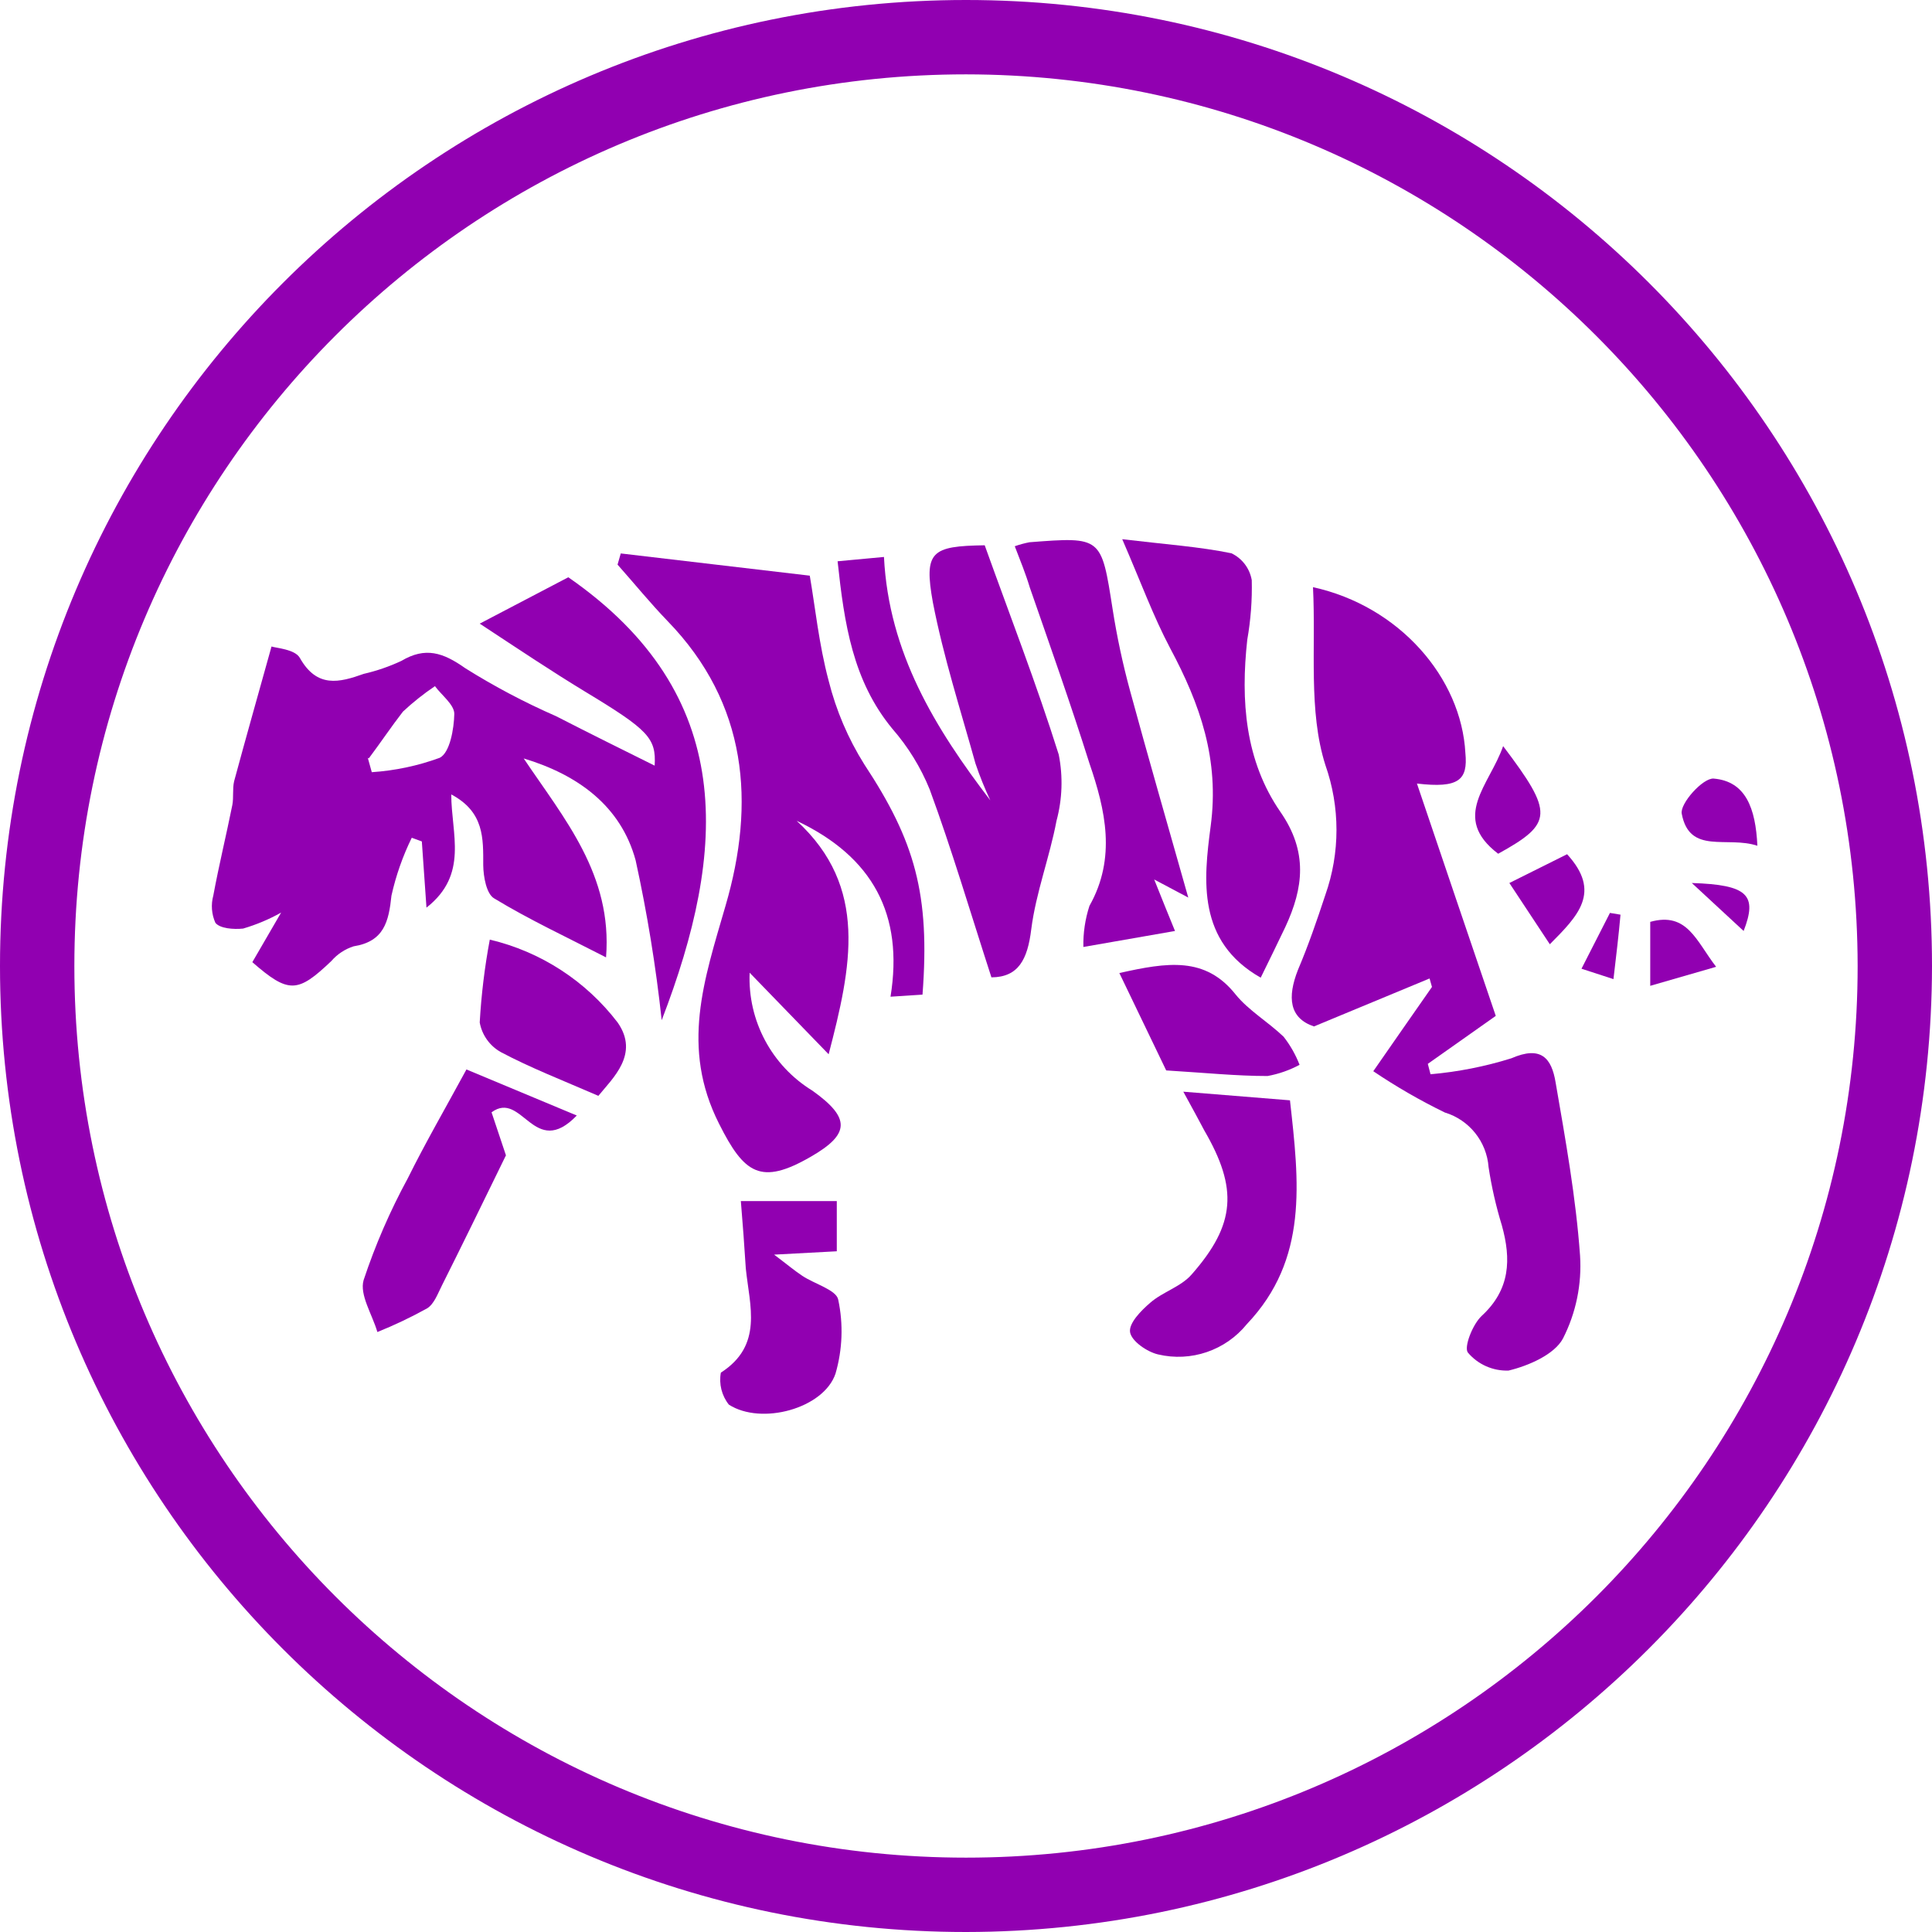
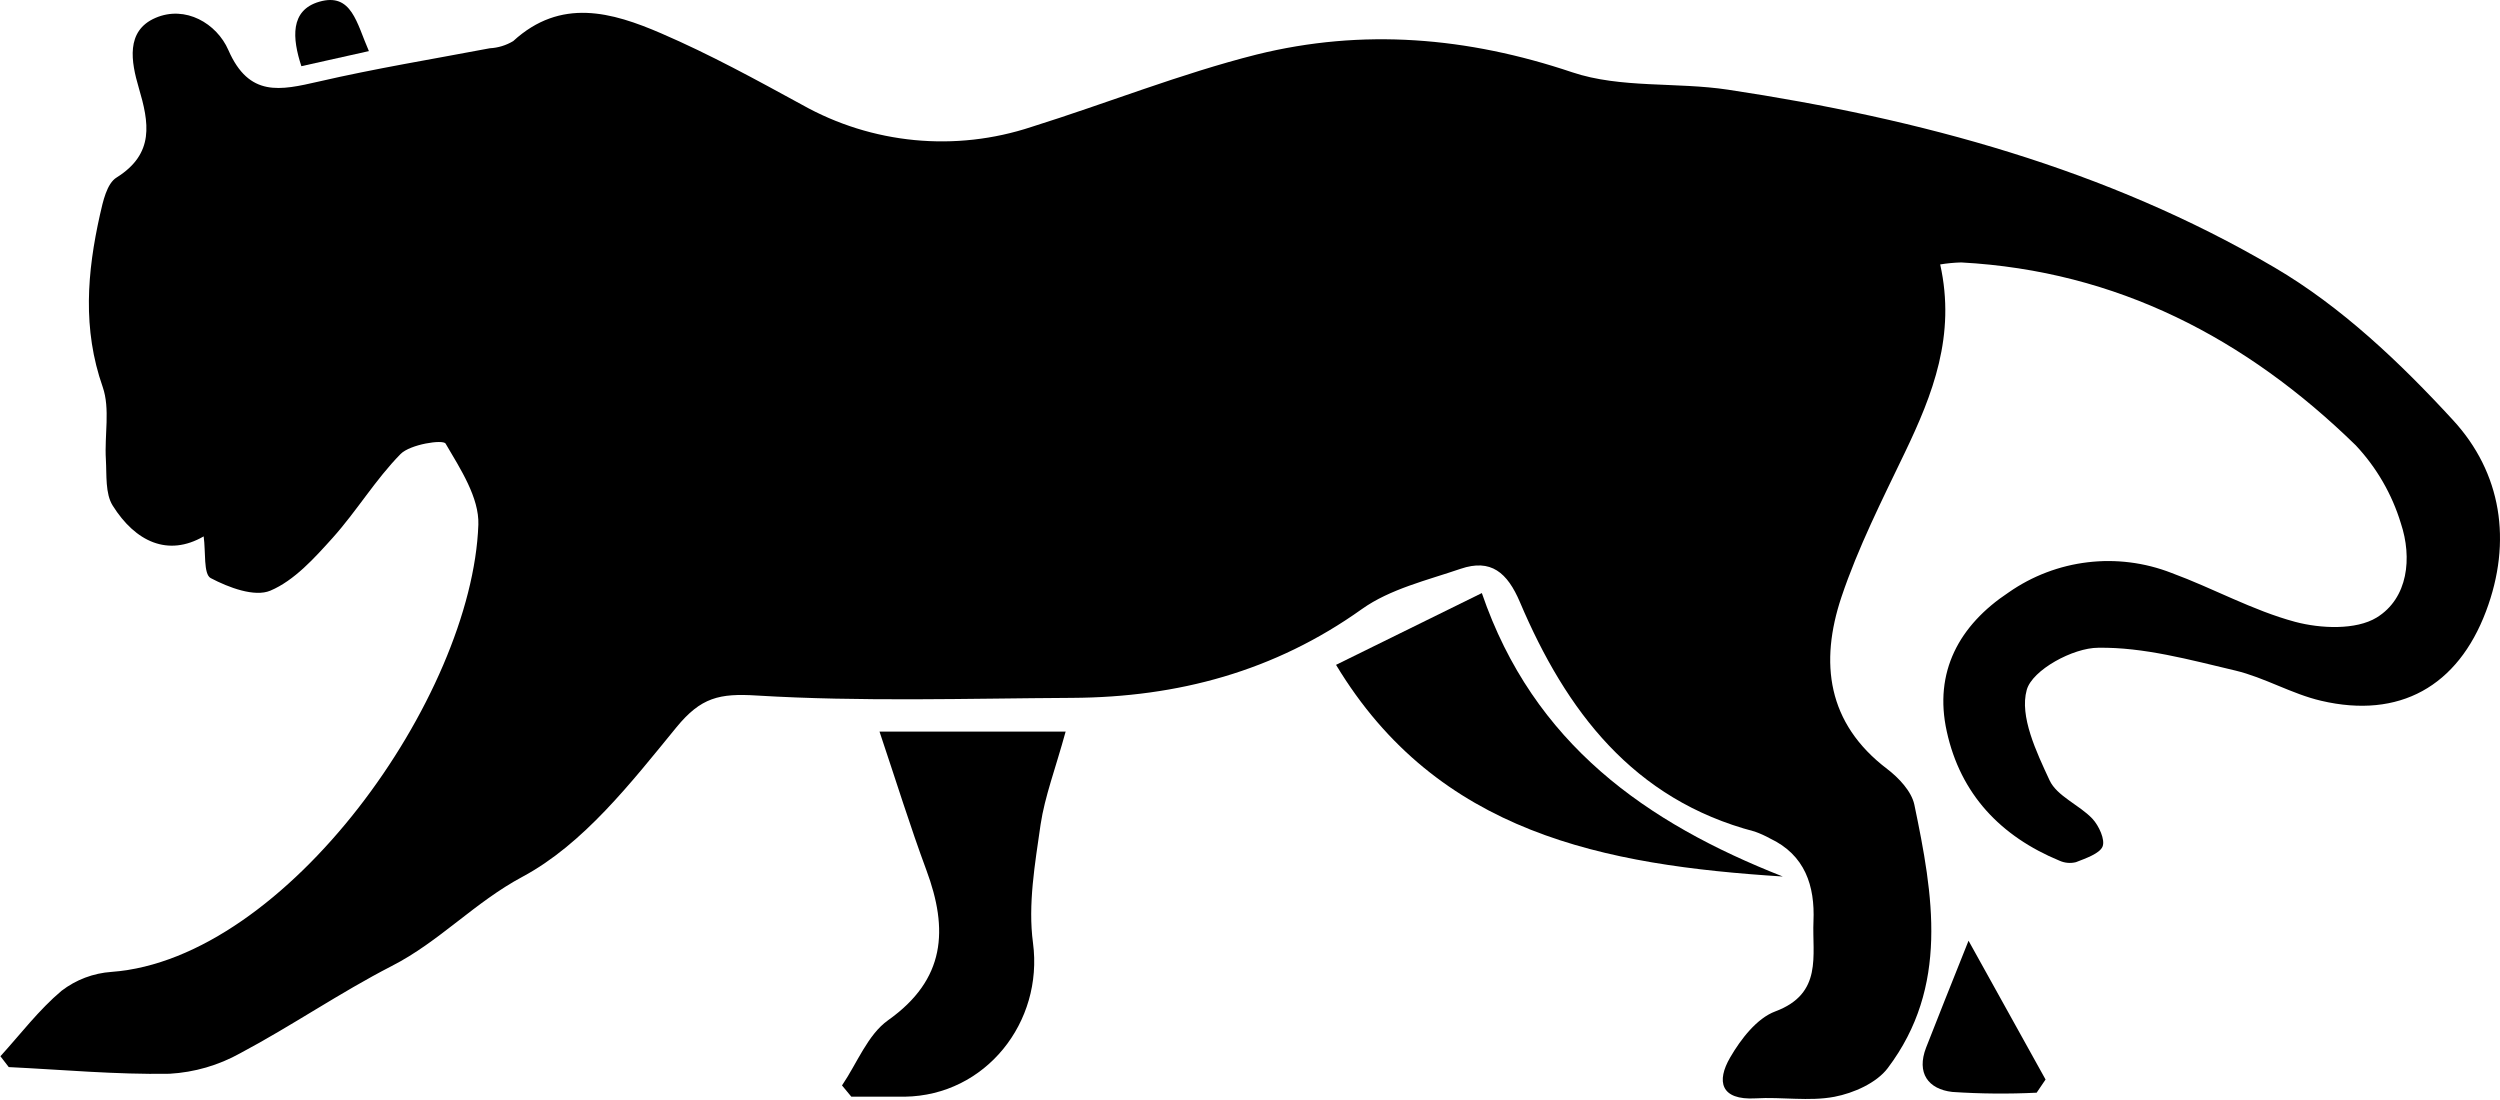
- <svg xmlns="http://www.w3.org/2000/svg" viewBox="0 0 120.82 120.82">
-   <defs>
-     <style>.cls-1{fill:#9100b1;}</style>
-   </defs>
-   <g id="Layer_2" data-name="Layer 2">
-     <g id="Layer_1-2" data-name="Layer 1">
-       <g id="_03_tiger" data-name="03_tiger">
-         <path class="cls-1" d="M30,39l5.54-2.9c10.61,7.36,9.93,17.08,5.84,27.7a94.09,94.09,0,0,0-1.63-10c-.93-3.41-3.62-5.35-7-6.37,2.53,3.77,5.56,7.27,5.15,12.44-2.45-1.26-4.81-2.36-7-3.69-.48-.28-.67-1.35-.68-2.07,0-1.68.07-3.33-2-4.43,0,2.47,1.1,5-1.55,7.08-.11-1.6-.2-2.87-.29-4.14l-.63-.23a16.27,16.27,0,0,0-1.27,3.62c-.17,1.64-.47,2.87-2.37,3.17a3.09,3.09,0,0,0-1.39.92c-2.1,2-2.66,2.06-4.94.07l1.8-3.1a11.39,11.39,0,0,1-2.38,1c-.59.06-1.44,0-1.73-.36A2.54,2.54,0,0,1,13.34,56c.35-1.89.81-3.77,1.19-5.66.09-.48,0-1,.11-1.48.73-2.7,1.49-5.38,2.34-8.43.3.1,1.46.17,1.77.71,1.07,1.9,2.46,1.55,4,1a11.84,11.84,0,0,0,2.35-.81c1.5-.89,2.6-.53,4,.46a43.5,43.5,0,0,0,5.68,3c2.1,1.08,4.21,2.12,6.16,3.09.1-1.72-.38-2.23-4.37-4.64C34.53,42,32.55,40.68,30,39Zm-7,8.39.25.9a15.3,15.3,0,0,0,4.25-.9c.63-.32.89-1.79.91-2.75,0-.57-.78-1.15-1.21-1.73a16.21,16.21,0,0,0-2,1.59C24.47,45.44,23.79,46.46,23.06,47.43Z" />
-         <path class="cls-1" d="M88.61,49c1.71,5.06,3.24,9.56,4.93,14.53l-4.25,3,.17.65a23.91,23.91,0,0,0,5.06-1c1.86-.81,2.51,0,2.76,1.5.62,3.59,1.27,7.2,1.53,10.83a10,10,0,0,1-1.07,5.2c-.54,1-2.15,1.7-3.4,2a3.18,3.18,0,0,1-2.54-1.12c-.27-.33.29-1.77.86-2.3,1.79-1.65,1.85-3.54,1.26-5.66a25.54,25.54,0,0,1-.83-3.64,3.87,3.87,0,0,0-2.74-3.42,36.89,36.89,0,0,1-4.47-2.58c1.28-1.85,2.48-3.56,3.67-5.27l-.15-.53-7.23,3c-1.54-.52-1.68-1.81-1-3.54.65-1.53,1.19-3.1,1.71-4.68a12.21,12.21,0,0,0,0-8.14c-1.07-3.38-.58-7.27-.77-11.11,5.39,1.18,9.28,5.66,9.53,10.38C91.8,48.77,91.24,49.31,88.61,49Z" />
-         <path class="cls-1" d="M57.69,62.2l-2,.13c.83-5.14-1.11-8.75-5.87-11,4.52,4.15,3.42,9.14,2,14.6l-4.94-5.1a8.24,8.24,0,0,0,3.93,7.38c2.38,1.7,2.36,2.71-.11,4.13-3.12,1.8-4.16,1.07-5.73-2.06-2.42-4.78-.94-9,.4-13.63,1.88-6.42,1.39-12.65-3.63-17.82-1.09-1.13-2.08-2.35-3.12-3.52l.2-.7L50.64,36c.33,1.9.57,4.29,1.18,6.57a18.11,18.11,0,0,0,2.23,5.23C57.21,52.59,58.17,55.92,57.69,62.2Z" />
-         <path class="cls-1" d="M62,61.12c-1.33-4.1-2.48-8-3.86-11.75a13.5,13.5,0,0,0-2.34-3.8c-2.47-3-3-6.55-3.42-10.47l2.9-.27c.3,6,3.21,10.72,6.65,15.22A21.85,21.85,0,0,1,61,47.74c-.93-3.34-2-6.66-2.66-10.06-.58-3.21-.09-3.53,3.24-3.58,1.56,4.35,3.24,8.67,4.63,13.09a9.1,9.1,0,0,1-.14,4.14c-.43,2.28-1.29,4.5-1.58,6.79C64.26,60,63.69,61.11,62,61.12Z" />
-         <path class="cls-1" d="M70.18,33.72c2.78.33,4.83.47,6.83.88a2.29,2.29,0,0,1,1.27,1.68A18.72,18.72,0,0,1,78,40c-.42,3.81-.14,7.57,2.07,10.77,1.73,2.49,1.45,4.75.31,7.2-.48,1-1,2.08-1.54,3.17-4-2.27-3.57-6.12-3.13-9.47.56-4.18-.66-7.63-2.53-11.13C72.12,38.54,71.34,36.39,70.18,33.72Z" />
-         <path class="cls-1" d="M63.46,34.16a6.36,6.36,0,0,1,.92-.25c4.53-.35,4.49-.34,5.2,4.19a47.24,47.24,0,0,0,1.09,5.1c1.12,4.12,2.31,8.23,3.64,12.93L72.18,55c.52,1.3.88,2.2,1.3,3.22l-5.73,1a7.79,7.79,0,0,1,.38-2.57c1.69-3,1-6,0-8.91-1.17-3.71-2.47-7.37-3.73-11C64.14,35.87,63.8,35.05,63.46,34.16Z" />
-         <path class="cls-1" d="M74,68.27l6.67.54c.57,5.12,1.16,9.94-2.7,14a5.51,5.51,0,0,1-5.55,1.89c-.69-.16-1.66-.83-1.75-1.39s.69-1.35,1.26-1.84c.79-.69,1.93-1,2.6-1.78,2.75-3.13,2.89-5.37.78-9C75,70.11,74.7,69.54,74,68.27Z" />
-         <path class="cls-1" d="M29.17,66.88l6.9,2.88c-2.68,2.78-3.41-1.61-5.33-.2l.9,2.69c-1.5,3.07-2.73,5.6-4,8.13-.26.51-.49,1.17-.93,1.44A27.88,27.88,0,0,1,23.6,83.3c-.32-1.1-1.13-2.33-.86-3.25a39.2,39.2,0,0,1,2.76-6.36C26.6,71.47,27.84,69.33,29.17,66.88Z" />
-         <path class="cls-1" d="M46.33,75.11h6v3.14l-3.92.21c.8.6,1.27,1,1.77,1.33.77.51,2.13.88,2.24,1.49a9.49,9.49,0,0,1-.17,4.62c-.73,2.18-4.63,3.25-6.67,1.94a2.49,2.49,0,0,1-.5-2c2.66-1.71,1.8-4.17,1.56-6.51C46.55,77.92,46.45,76.53,46.33,75.11Z" />
-         <path class="cls-1" d="M37.42,68.53c-2.31-1-4.26-1.76-6.09-2.73A2.66,2.66,0,0,1,30,63.94a40.64,40.64,0,0,1,.63-5.18,14.17,14.17,0,0,1,8,5.19C40,65.92,38.32,67.42,37.42,68.53Z" />
-         <path class="cls-1" d="M70,60.85c3-.67,5.37-1.05,7.27,1.34.81,1,2,1.69,3,2.64a6.89,6.89,0,0,1,1,1.76,6.83,6.83,0,0,1-2,.7c-1.94,0-3.89-.2-6.34-.35Z" />
-         <path class="cls-1" d="M94,46.66c3.18,4.2,3.13,4.83-.31,6.73C90.7,51.11,93.16,49.09,94,46.66Z" />
-         <path class="cls-1" d="M98,53.42c2.17,2.37.69,3.85-1.08,5.63l-2.53-3.83Z" />
-         <path class="cls-1" d="M109.9,52.89c-1.9-.63-4.24.58-4.73-2-.13-.63,1.33-2.26,2-2.2C109.17,48.86,109.79,50.54,109.9,52.89Z" />
-         <path class="cls-1" d="M107.32,60.46l-4.12,1.19v-4C105.52,57,106.08,58.86,107.32,60.46Z" />
-         <path class="cls-1" d="M105.8,55.22c3.52.11,4.11.76,3.24,3Z" />
-         <path class="cls-1" d="M100.9,61.23l-2-.65,1.78-3.49.66.11C101.23,58.45,101.08,59.7,100.9,61.23Z" />
-         <path class="cls-1" d="M60.41,120.82a60.41,60.41,0,1,1,60.41-60.41A60.48,60.48,0,0,1,60.41,120.82Zm0-116.17a55.76,55.76,0,1,0,55.76,55.76A55.82,55.82,0,0,0,60.41,4.65Z" />
+ <svg xmlns="http://www.w3.org/2000/svg" viewBox="0 0 299.88 131.83">
+   <g data-name="Layer 2">
+     <g data-name="Layer 1">
+       <g data-name="03_tiger">
+         <path d="M232.73,31.72c1.89,8.5-.88,15.56-4.24,22.57-2.73,5.69-5.61,11.38-7.61,17.34-2.61,7.82-1.74,15.12,5.49,20.61,1.39,1.06,2.92,2.68,3.26,4.28,2.26,10.84,4.19,21.82-3.19,31.6-1.34,1.78-4.09,3-6.39,3.44-3.05.58-6.31,0-9.46.19-4.24.24-4.71-2.07-3.05-4.91,1.27-2.19,3.2-4.7,5.41-5.52,5.74-2.14,4.4-6.74,4.58-10.82.18-4.23-1-7.94-5.22-9.93a12.26,12.26,0,0,0-1.82-.82c-14.61-3.83-22.64-14.5-28.17-27.52-1.51-3.55-3.47-5.24-7.12-4-4,1.37-8.46,2.42-11.84,4.83-10.48,7.48-22.11,10.58-34.73,10.65s-25.28.48-37.85-.28c-4.49-.28-6.7.22-9.65,3.82-5.44,6.65-11.15,14-18.44,17.91-5.78,3.09-10,7.81-15.71,10.72-6.2,3.19-12,7.18-18.15,10.45a19.71,19.71,0,0,1-8.49,2.47c-6.42.11-12.86-.49-19.29-.8l-1-1.3c2.41-2.65,4.61-5.56,7.33-7.85a11.09,11.09,0,0,1,6-2.27c21-1.54,43.27-33,44-53.65.11-3.23-2.16-6.7-3.93-9.72-.31-.52-4.24.08-5.4,1.25-3,3.05-5.27,6.85-8.15,10.06-2.19,2.43-4.59,5.11-7.47,6.33-1.89.8-5-.37-7.16-1.51-.88-.47-.58-3.16-.84-5-4.27,2.47-8.18.66-10.91-3.69-.91-1.45-.71-3.66-.82-5.54-.18-2.91.53-6.07-.38-8.69-2.44-6.95-1.87-13.77-.33-20.66.36-1.59.82-3.75,2-4.47,4.58-2.87,3.89-6.58,2.65-10.78-.9-3.07-1.6-6.8,2-8.36S26,2.82,27.39,6c2.49,5.71,6.25,4.83,10.81,3.79,6.8-1.57,13.7-2.7,20.55-4a6.08,6.08,0,0,0,2.81-.86C67.27-.3,73.4,1.45,79.31,4s11.36,5.55,16.9,8.57a34.2,34.2,0,0,0,27.53,2.65c9-2.82,17.88-6.38,27-8.68C163.47,3.39,176,4.44,188.59,8.67c5.81,1.95,12.49,1.15,18.7,2.09,23,3.47,45.39,9.49,65.55,21.33,8,4.69,15.08,11.42,21.41,18.31,5.79,6.29,7.13,14.51,3.95,22.93-3.39,9-10.39,12.93-19.77,10.73-3.53-.82-6.79-2.79-10.31-3.63-5.42-1.28-11-2.82-16.44-2.73-3,0-7.91,2.66-8.57,5.06-.88,3.15,1.15,7.42,2.74,10.84.89,1.91,3.55,2.93,5.14,4.61.78.84,1.56,2.53,1.21,3.35s-2,1.4-3.19,1.86a3,3,0,0,1-1.95-.17c-7.08-2.92-11.9-8-13.54-15.51C231.94,80.61,235,75,240.93,71.07a20.87,20.87,0,0,1,19.56-2.34c5,1.84,9.72,4.49,14.81,5.86,3.07.82,7.3,1,9.78-.51,3.79-2.32,4.28-7.19,2.91-11.3a23.78,23.78,0,0,0-5.41-9.36c-13.14-12.83-28.64-20.93-47.33-21.94A18.68,18.68,0,0,0,232.73,31.72Z" />
+         <path d="M127.82,87.77c-1.22,4.46-2.49,7.74-3,11.14-.67,4.7-1.53,9.58-.91,14.2,1.26,9.49-5.67,18.3-15.38,18.44-2.14,0-4.27,0-6.41,0L101,130.2c1.81-2.66,3.08-6.09,5.54-7.83,6.89-4.89,7.23-10.87,4.58-18-1.95-5.26-3.61-10.63-5.62-16.61h22.37Z" />
+         <path d="M177.75,71.14c6.21,18.13,19.76,27.57,36.1,34-21.41-1.36-41.4-5.16-53.59-25.39Z" />
+         <path d="M236.13,112.84l9.24,16.65-1.07,1.58a87.52,87.52,0,0,1-10.12-.09c-2.89-.33-4.32-2.27-3.14-5.32C232.46,122,233.94,118.35,236.13,112.84Z" />
+         <path d="M44.25,6.13l-8.1,1.81c-1.1-3.36-1.37-6.71,2.14-7.73C42.2-.93,42.78,2.79,44.25,6.13Z" />
      </g>
    </g>
  </g>
</svg>
